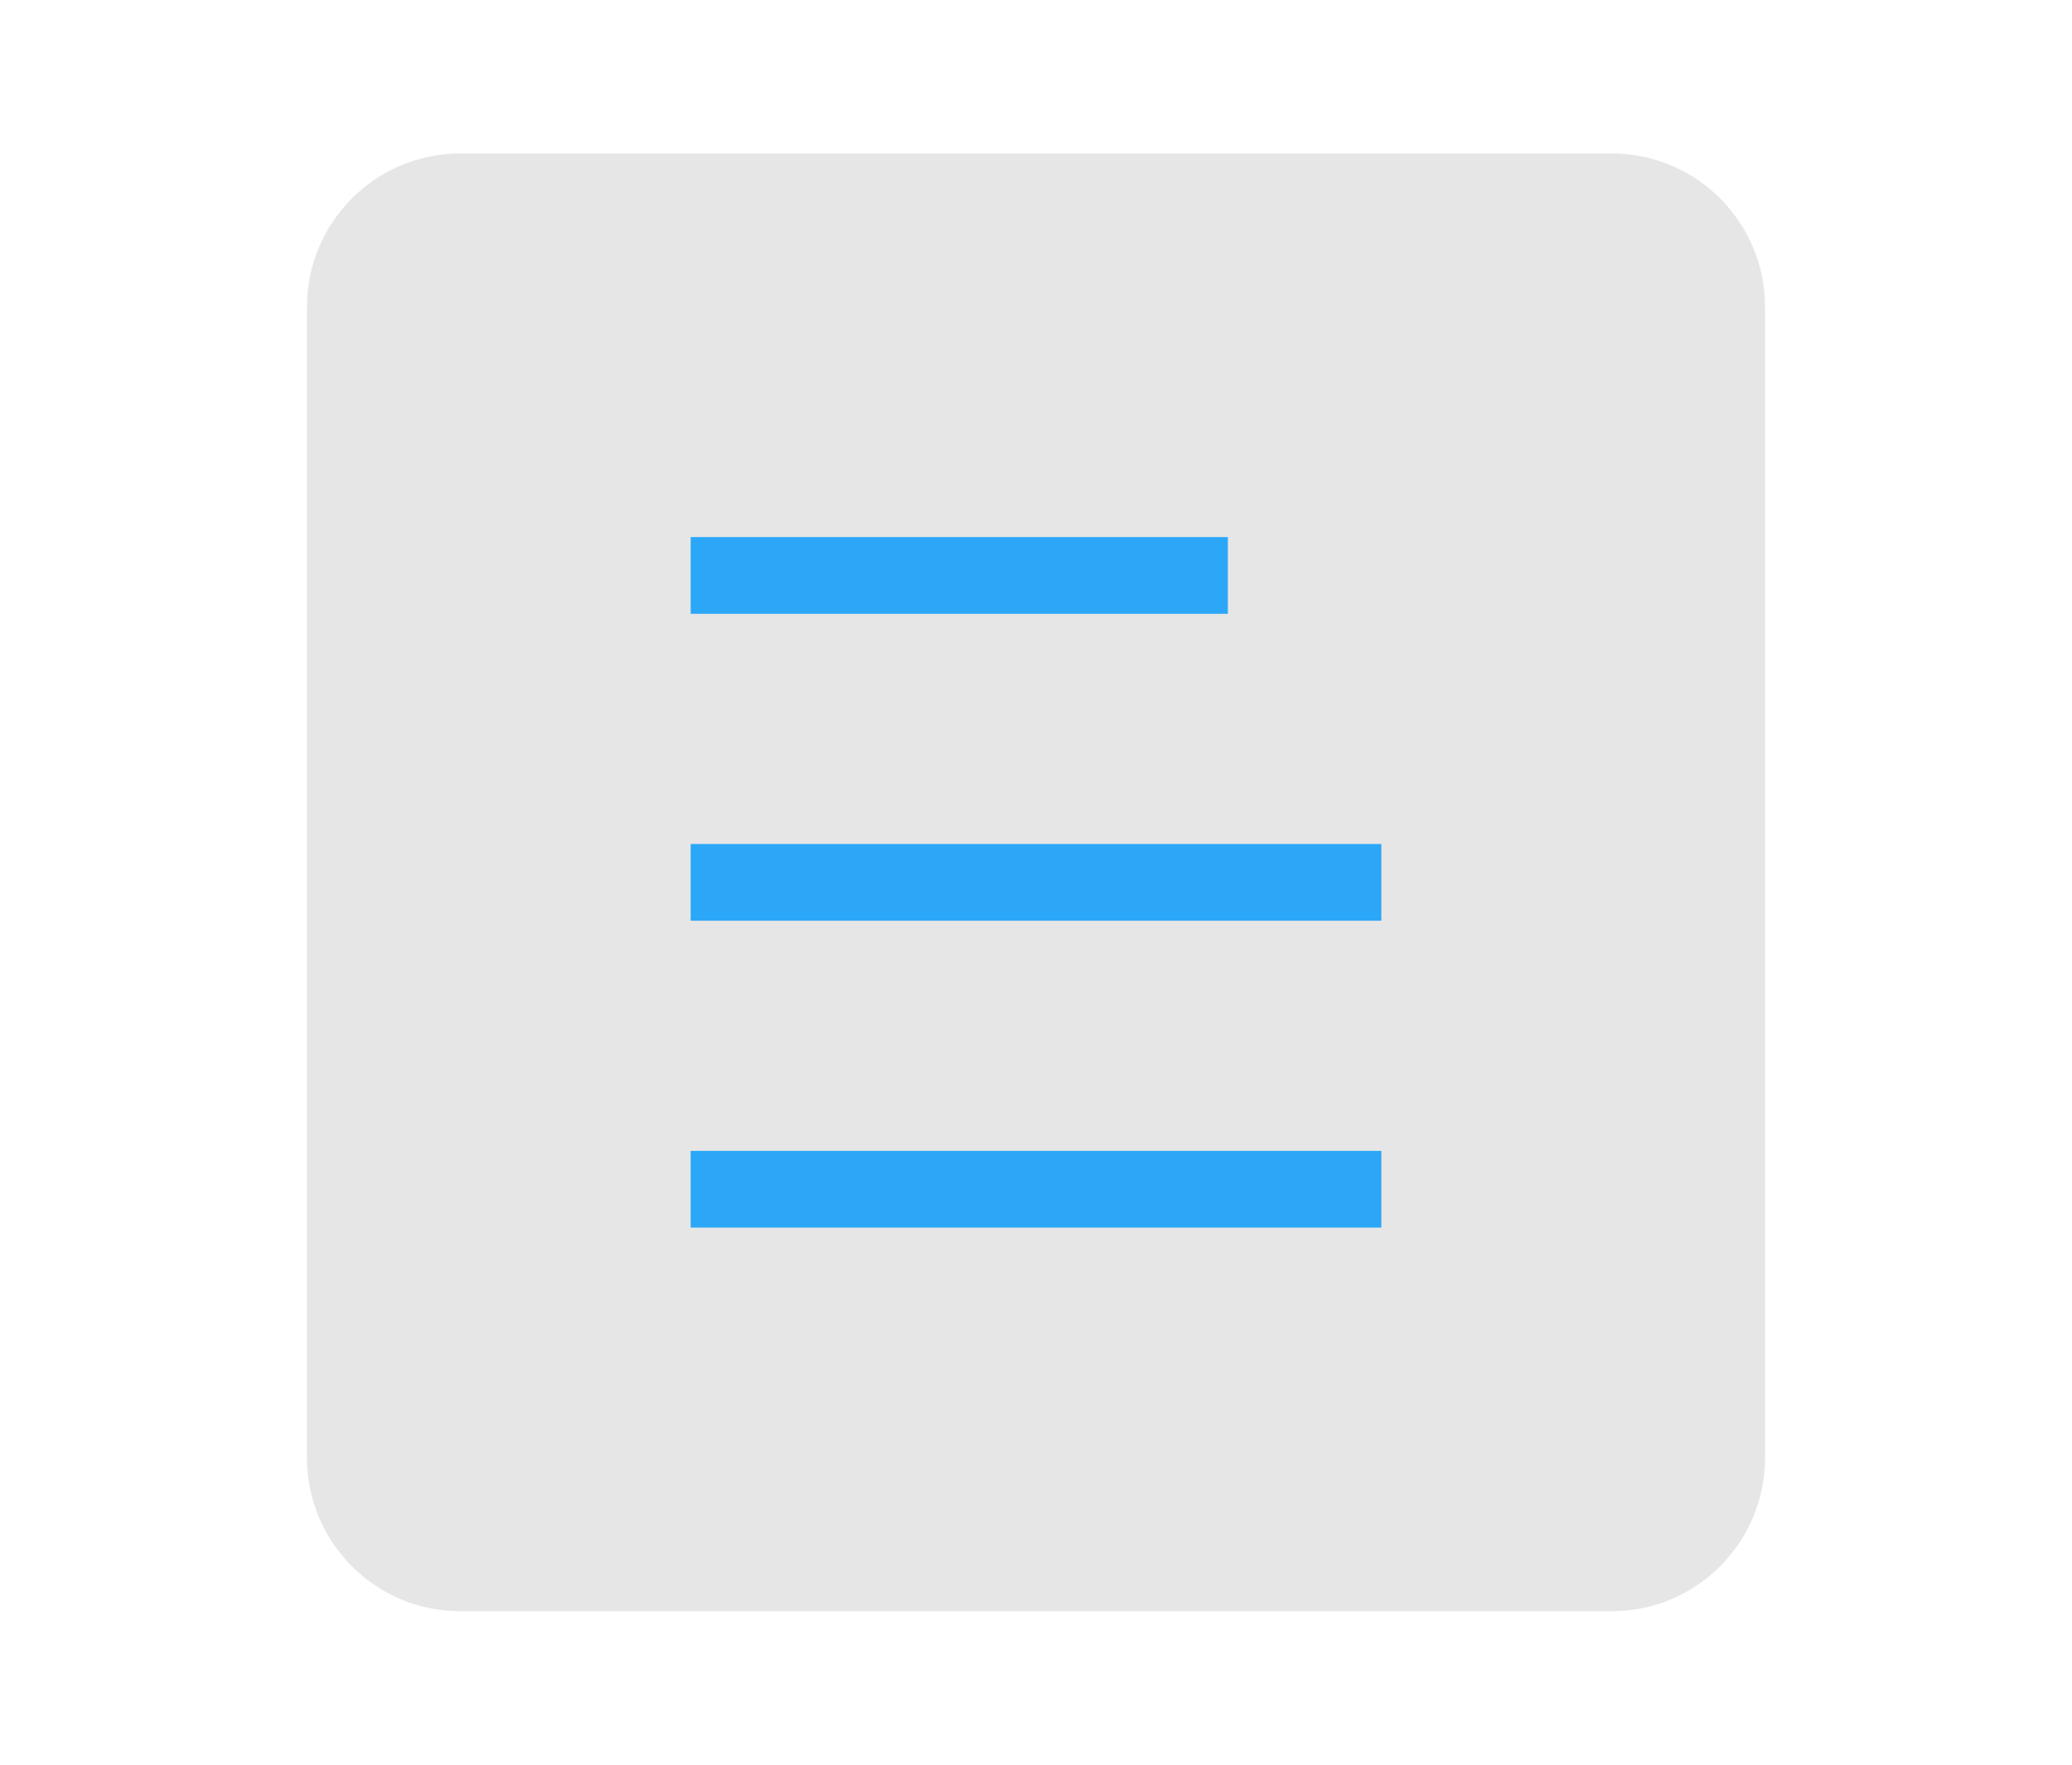
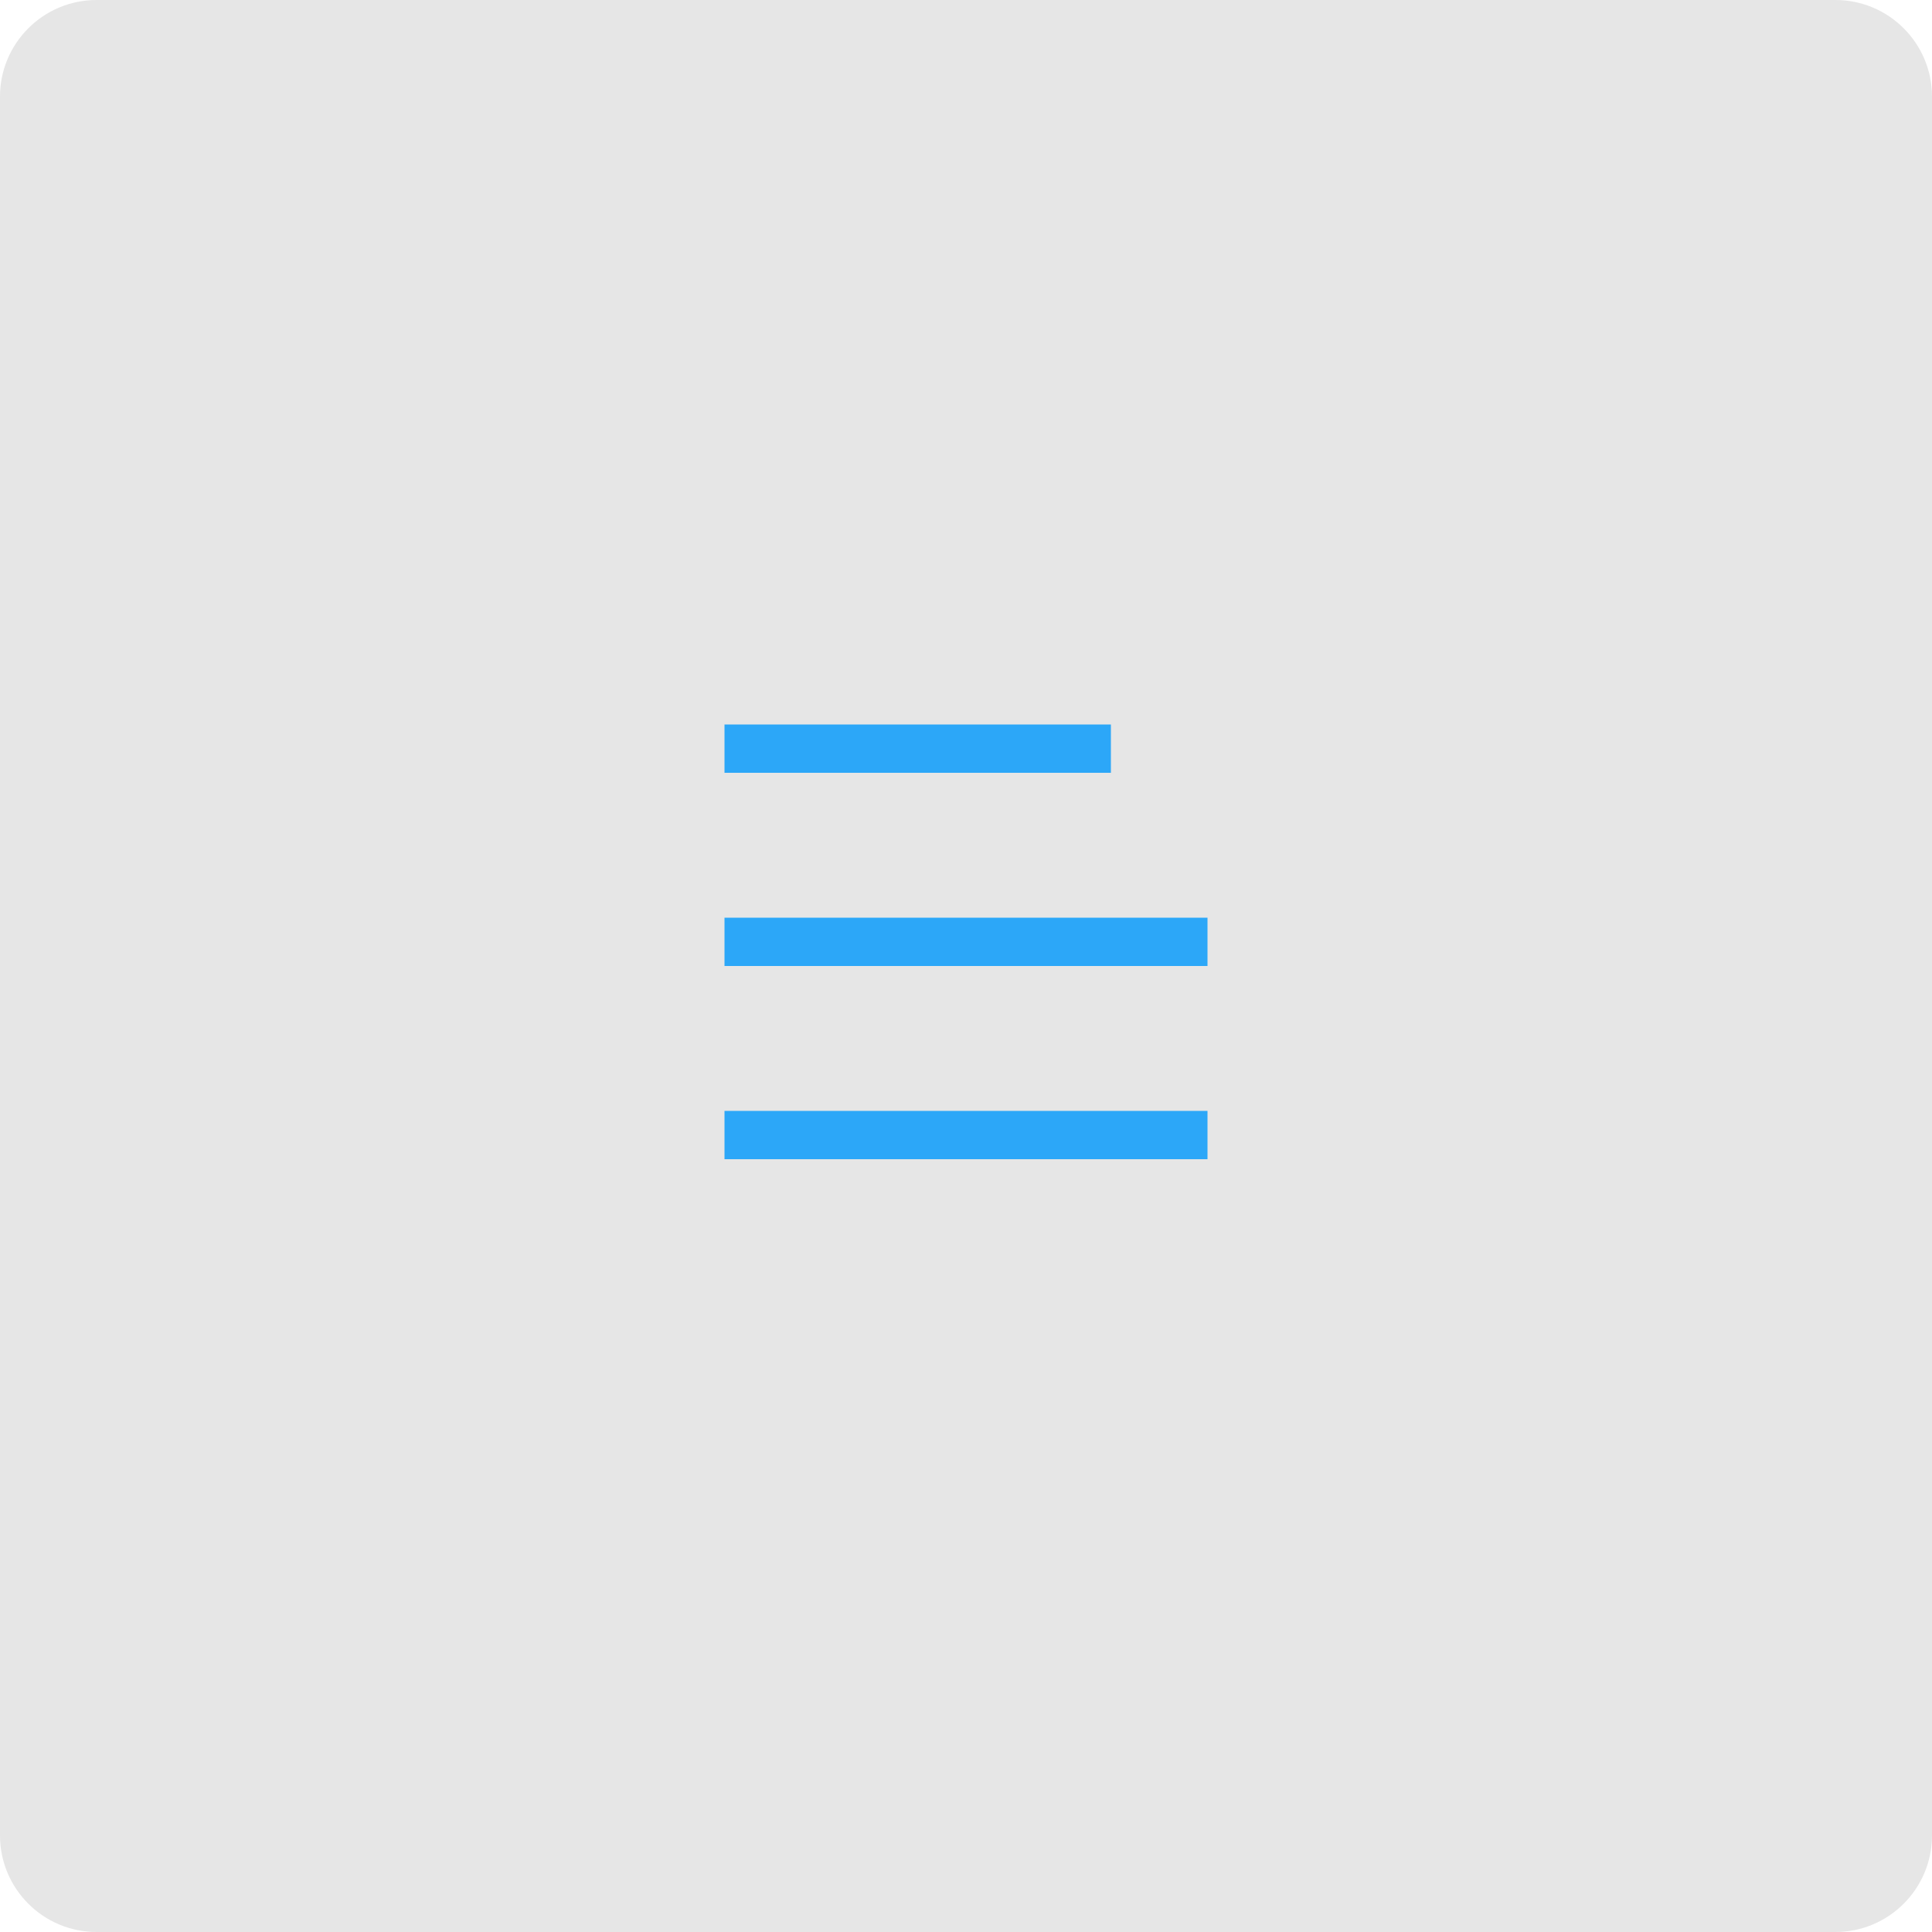
- <svg xmlns="http://www.w3.org/2000/svg" width="27px" height="23px" viewBox="0 0 27 23" version="1.1">
-   <defs />
-   <g id="最大化最小化" stroke="none" stroke-width="1" fill="none" fill-rule="evenodd">
-     <g id="Artboard-3" transform="translate(-44, -166)">
-       <g id="menu_press" transform="translate(44, 166)">
-         <rect id="Rectangle-23" fill-opacity="0.289" fill="#000000" opacity="0" x="0" y="0" width="27" height="23" />
-         <rect id="Rectangle-62" fill-opacity="0.1" fill="#000000" x="4" y="2" width="19" height="19" rx="2" />
-         <path d="M9.438,8 L9,8 L9,7 L9.438,7 L15.562,7 L16,7 L16,8 L15.562,8 L9.438,8 Z M9.424,12 L9,12 L9,11 L9.424,11 L17.576,11 L18,11 L18,12 L17.576,12 L9.424,12 Z M9.424,16 L9,16 L9,15 L9.424,15 L17.576,15 L18,15 L18,16 L17.576,16 L9.424,16 Z" id="Combined-Shape" fill="#2CA7F8" fill-rule="nonzero" />
-       </g>
-     </g>
+ <svg xmlns="http://www.w3.org/2000/svg" width="40" height="40" viewBox="0 0 40 40">
+   <g fill="none" fill-rule="evenodd" transform="translate(-2)">
+     <rect width="27" height="23" y="9" fill="#000" fill-opacity=".289" opacity="0" />
+     <rect width="40" height="40" x="2" fill="#000" fill-opacity=".1" rx="2" />
+     <path fill="#2CA7F8" fill-rule="nonzero" d="M24.562,16 L17.438,16 L17,16 L17,15 L17.438,15 L24.562,15 L25,15 L25,16 L24.562,16 Z M26.576,20 L17.424,20 L17,20 L17,19 L17.424,19 L26.576,19 L27,19 L27,20 L26.576,20 Z M26.576,24 L17.424,24 L17,24 L17,23 L17.424,23 L26.576,23 L27,23 L27,24 L26.576,24 Z" />
  </g>
</svg>
